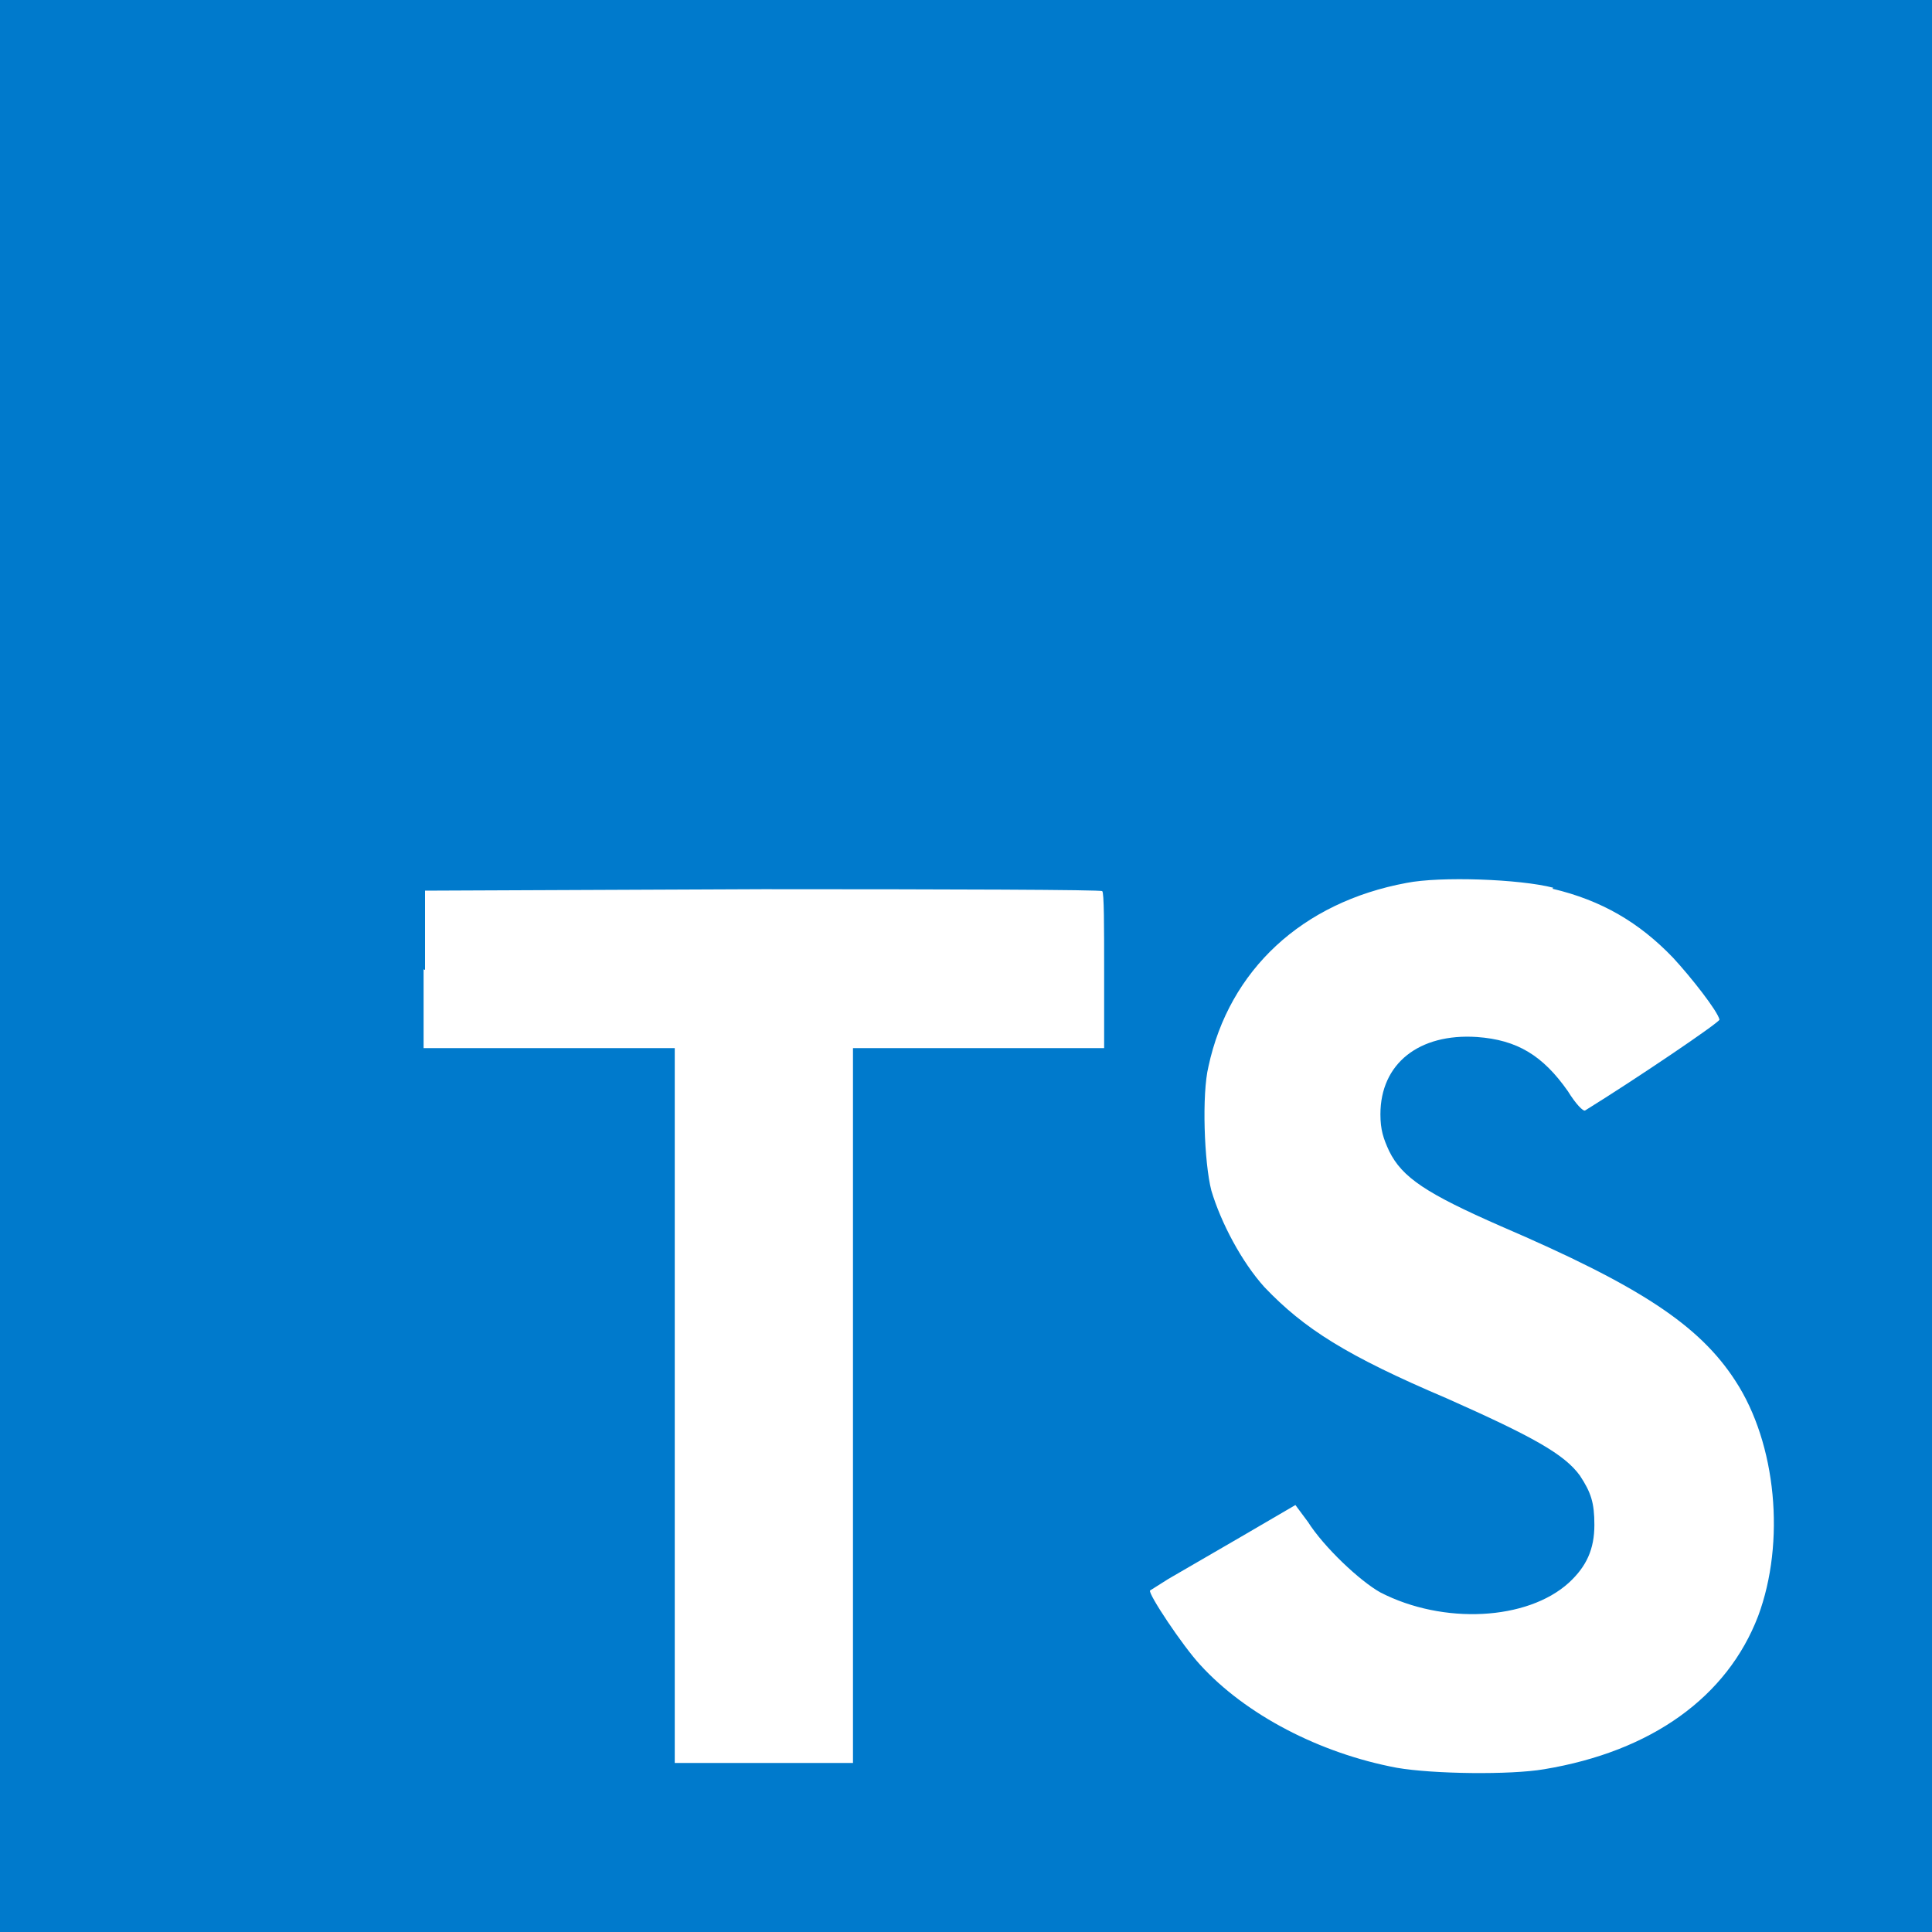
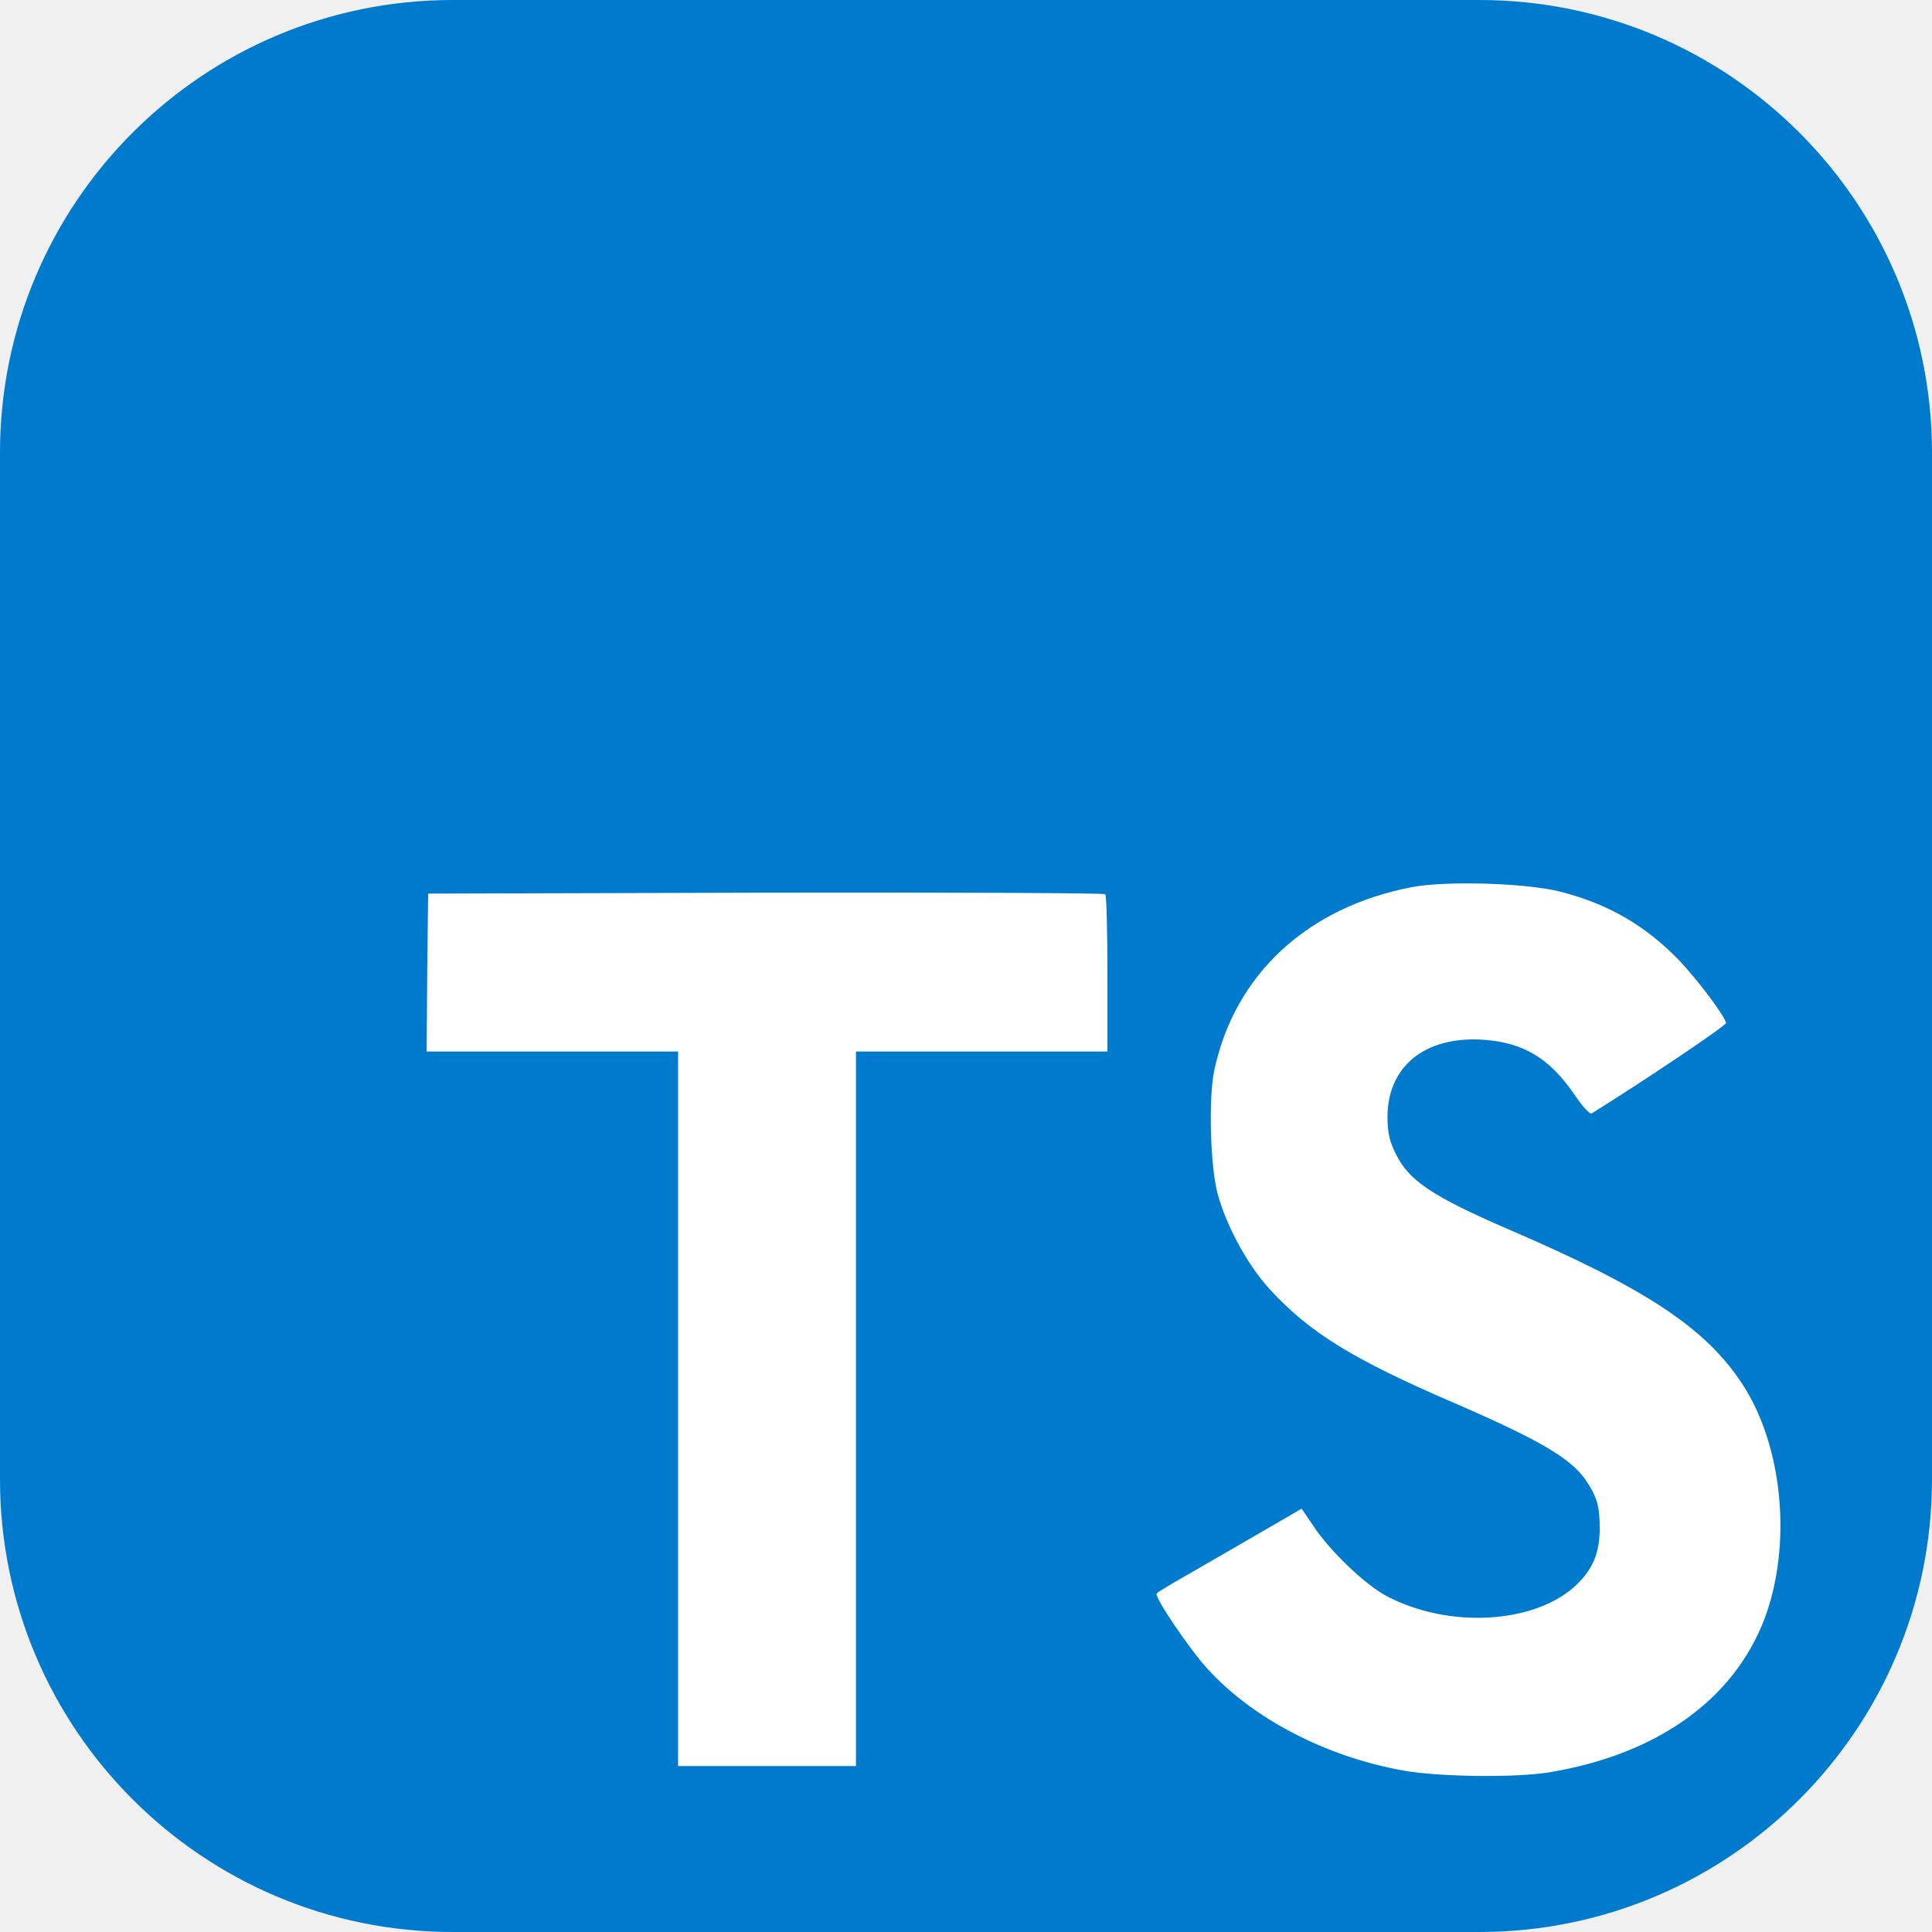
- <svg xmlns="http://www.w3.org/2000/svg" id="Layer_1" viewBox="0 0 400 400" width="2500" height="2500">
-   <style>.st0{fill:#007acc}.st1{fill:#fff}</style>
-   <path class="st0" d="M0 200V0h400v400H0" />
-   <path class="st1" d="M87.7 200.7V217h52v148h36.9V217h52v-16c0-9 0-16.3-.4-16.5 0-.3-31.7-.4-70.2-.4l-70 .3v16.4l-.3-.1zM321.4 184c10.2 2.4 18 7 25 14.3 3.7 4 9.2 11 9.6 12.8 0 .6-17.3 12.3-27.8 18.8-.4.3-2-1.4-3.6-4-5.2-7.4-10.5-10.6-18.8-11.2-12-.8-20 5.5-20 16 0 3.2.6 5 1.8 7.6 2.7 5.5 7.7 8.8 23.2 15.6 28.6 12.3 41 20.4 48.5 32 8.5 13 10.4 33.4 4.7 48.7-6.4 16.7-22 28-44.3 31.7-7 1.2-23 1-30.5-.3-16-3-31.3-11-40.7-21.3-3.7-4-10.8-14.7-10.4-15.4l3.8-2.4 15-8.7 11.3-6.6 2.6 3.5c3.3 5.2 10.7 12.2 15 14.6 13 6.7 30.4 5.8 39-2 3.7-3.4 5.3-7 5.3-12 0-4.6-.7-6.7-3-10.2-3.2-4.4-9.6-8-27.6-16-20.7-8.8-29.5-14.4-37.7-23-4.7-5.2-9-13.3-11-20-1.5-5.8-2-20-.6-25.7 4.3-20 19.4-34 41-38 7-1.4 23.5-.8 30.4 1l-.2.2z" />
+ <svg xmlns="http://www.w3.org/2000/svg" width="256" height="256" fill="none" viewBox="0 0 256 256">
+   <rect width="256" height="256" fill="#007ACC" rx="60" />
+   <path fill="#fff" d="M56.611 128.849L56.53 139.333H73.19H89.85L89.85 186.673V234.012H101.635H113.419V186.673L113.419 139.333H130.079H146.739V129.052C146.739 123.363 146.618 118.609 146.455 118.487C146.333 118.325 126.056 118.243 101.472 118.284L56.733 118.406L56.611 128.849Z" />
+   <path fill="#fff" d="M206.567 118.108C213.068 119.734 218.026 122.619 222.577 127.332C224.934 129.852 228.428 134.444 228.713 135.541C228.794 135.866 217.66 143.343 210.915 147.528C210.671 147.691 209.695 146.634 208.598 145.009C205.307 140.214 201.853 138.141 196.57 137.776C188.809 137.247 183.811 141.311 183.852 148.097C183.852 150.088 184.136 151.266 184.949 152.892C186.655 156.427 189.825 158.54 199.781 162.847C218.107 170.731 225.949 175.932 230.826 183.327C236.271 191.576 237.49 204.742 233.792 214.535C229.729 225.181 219.651 232.414 205.469 234.812C201.081 235.584 190.678 235.462 185.965 234.609C175.684 232.78 165.932 227.701 159.918 221.037C157.561 218.436 152.969 211.65 153.254 211.162C153.375 211 154.432 210.35 155.61 209.659C156.748 209.009 161.056 206.53 165.119 204.173L172.474 199.906L174.018 202.182C176.172 205.473 180.885 209.984 183.73 211.487C191.897 215.795 203.113 215.185 208.639 210.228C210.996 208.074 211.971 205.839 211.971 202.548C211.971 199.581 211.605 198.281 210.061 196.046C208.07 193.202 204.007 190.804 192.466 185.806C179.26 180.117 173.571 176.582 168.37 170.974C165.363 167.724 162.518 162.522 161.34 158.174C160.365 154.558 160.121 145.496 160.893 141.839C163.615 129.08 173.246 120.181 187.143 117.539C191.654 116.686 202.137 117.011 206.567 118.108Z" />
</svg>
